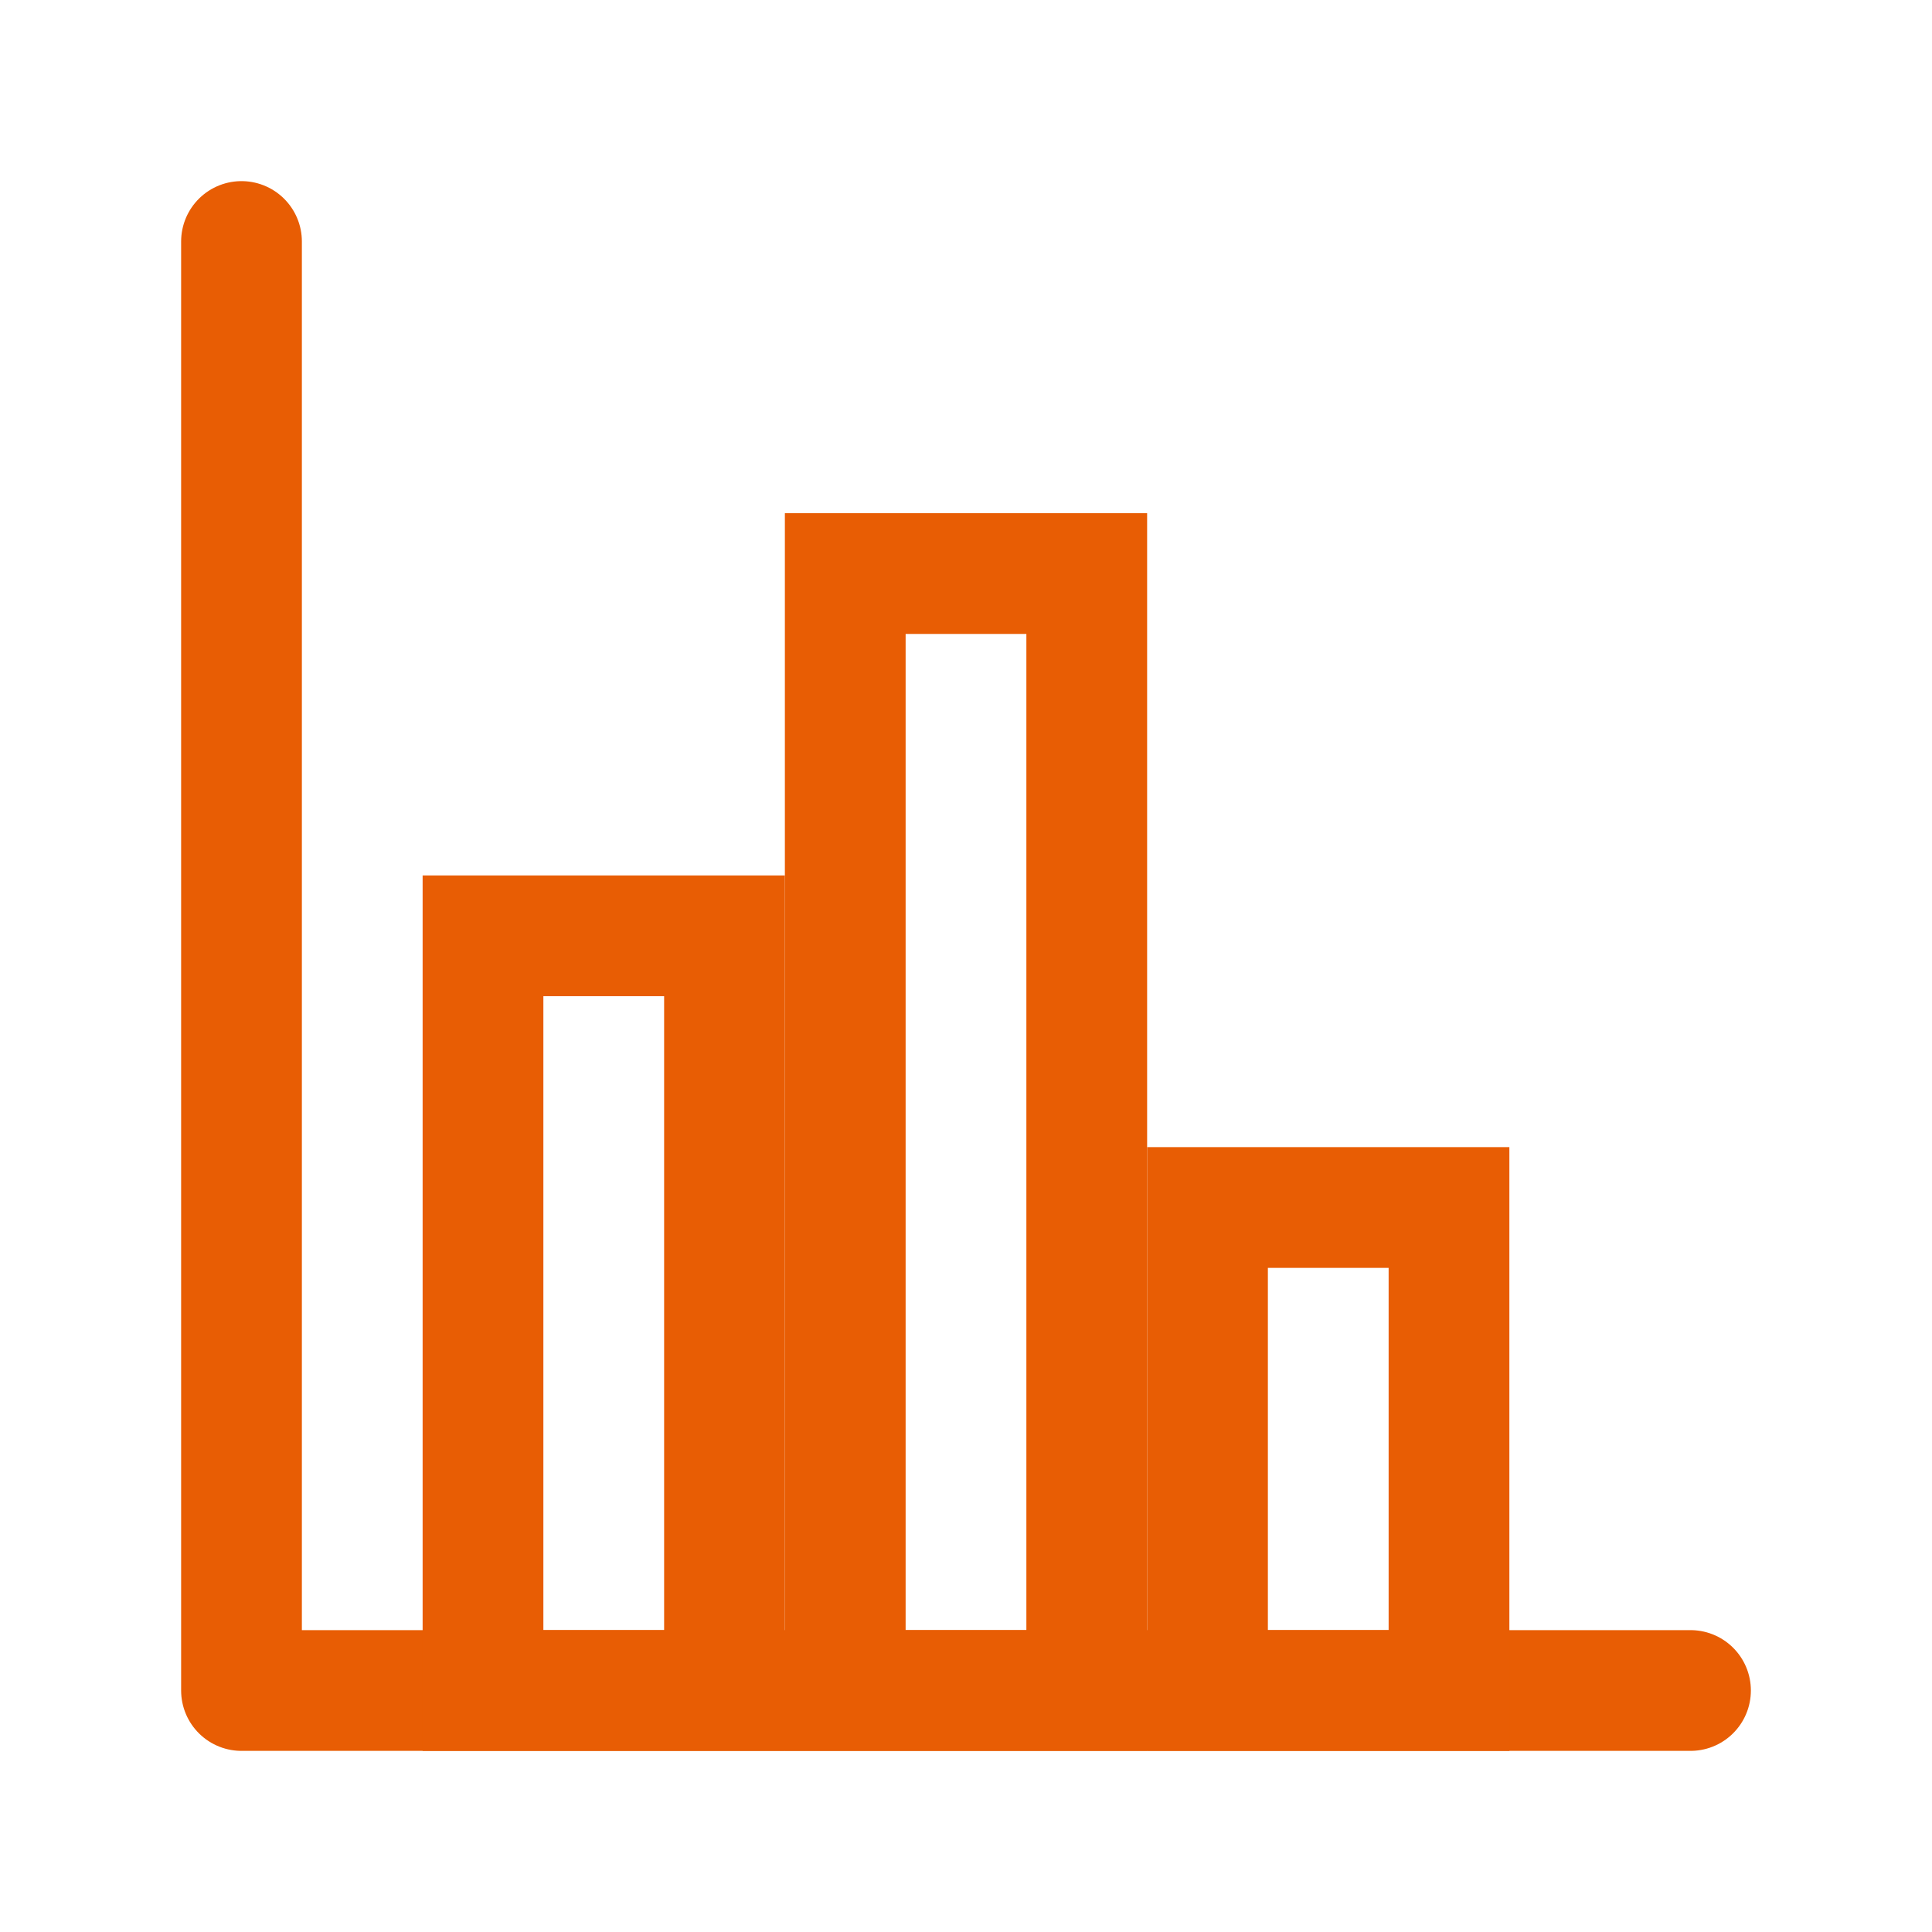
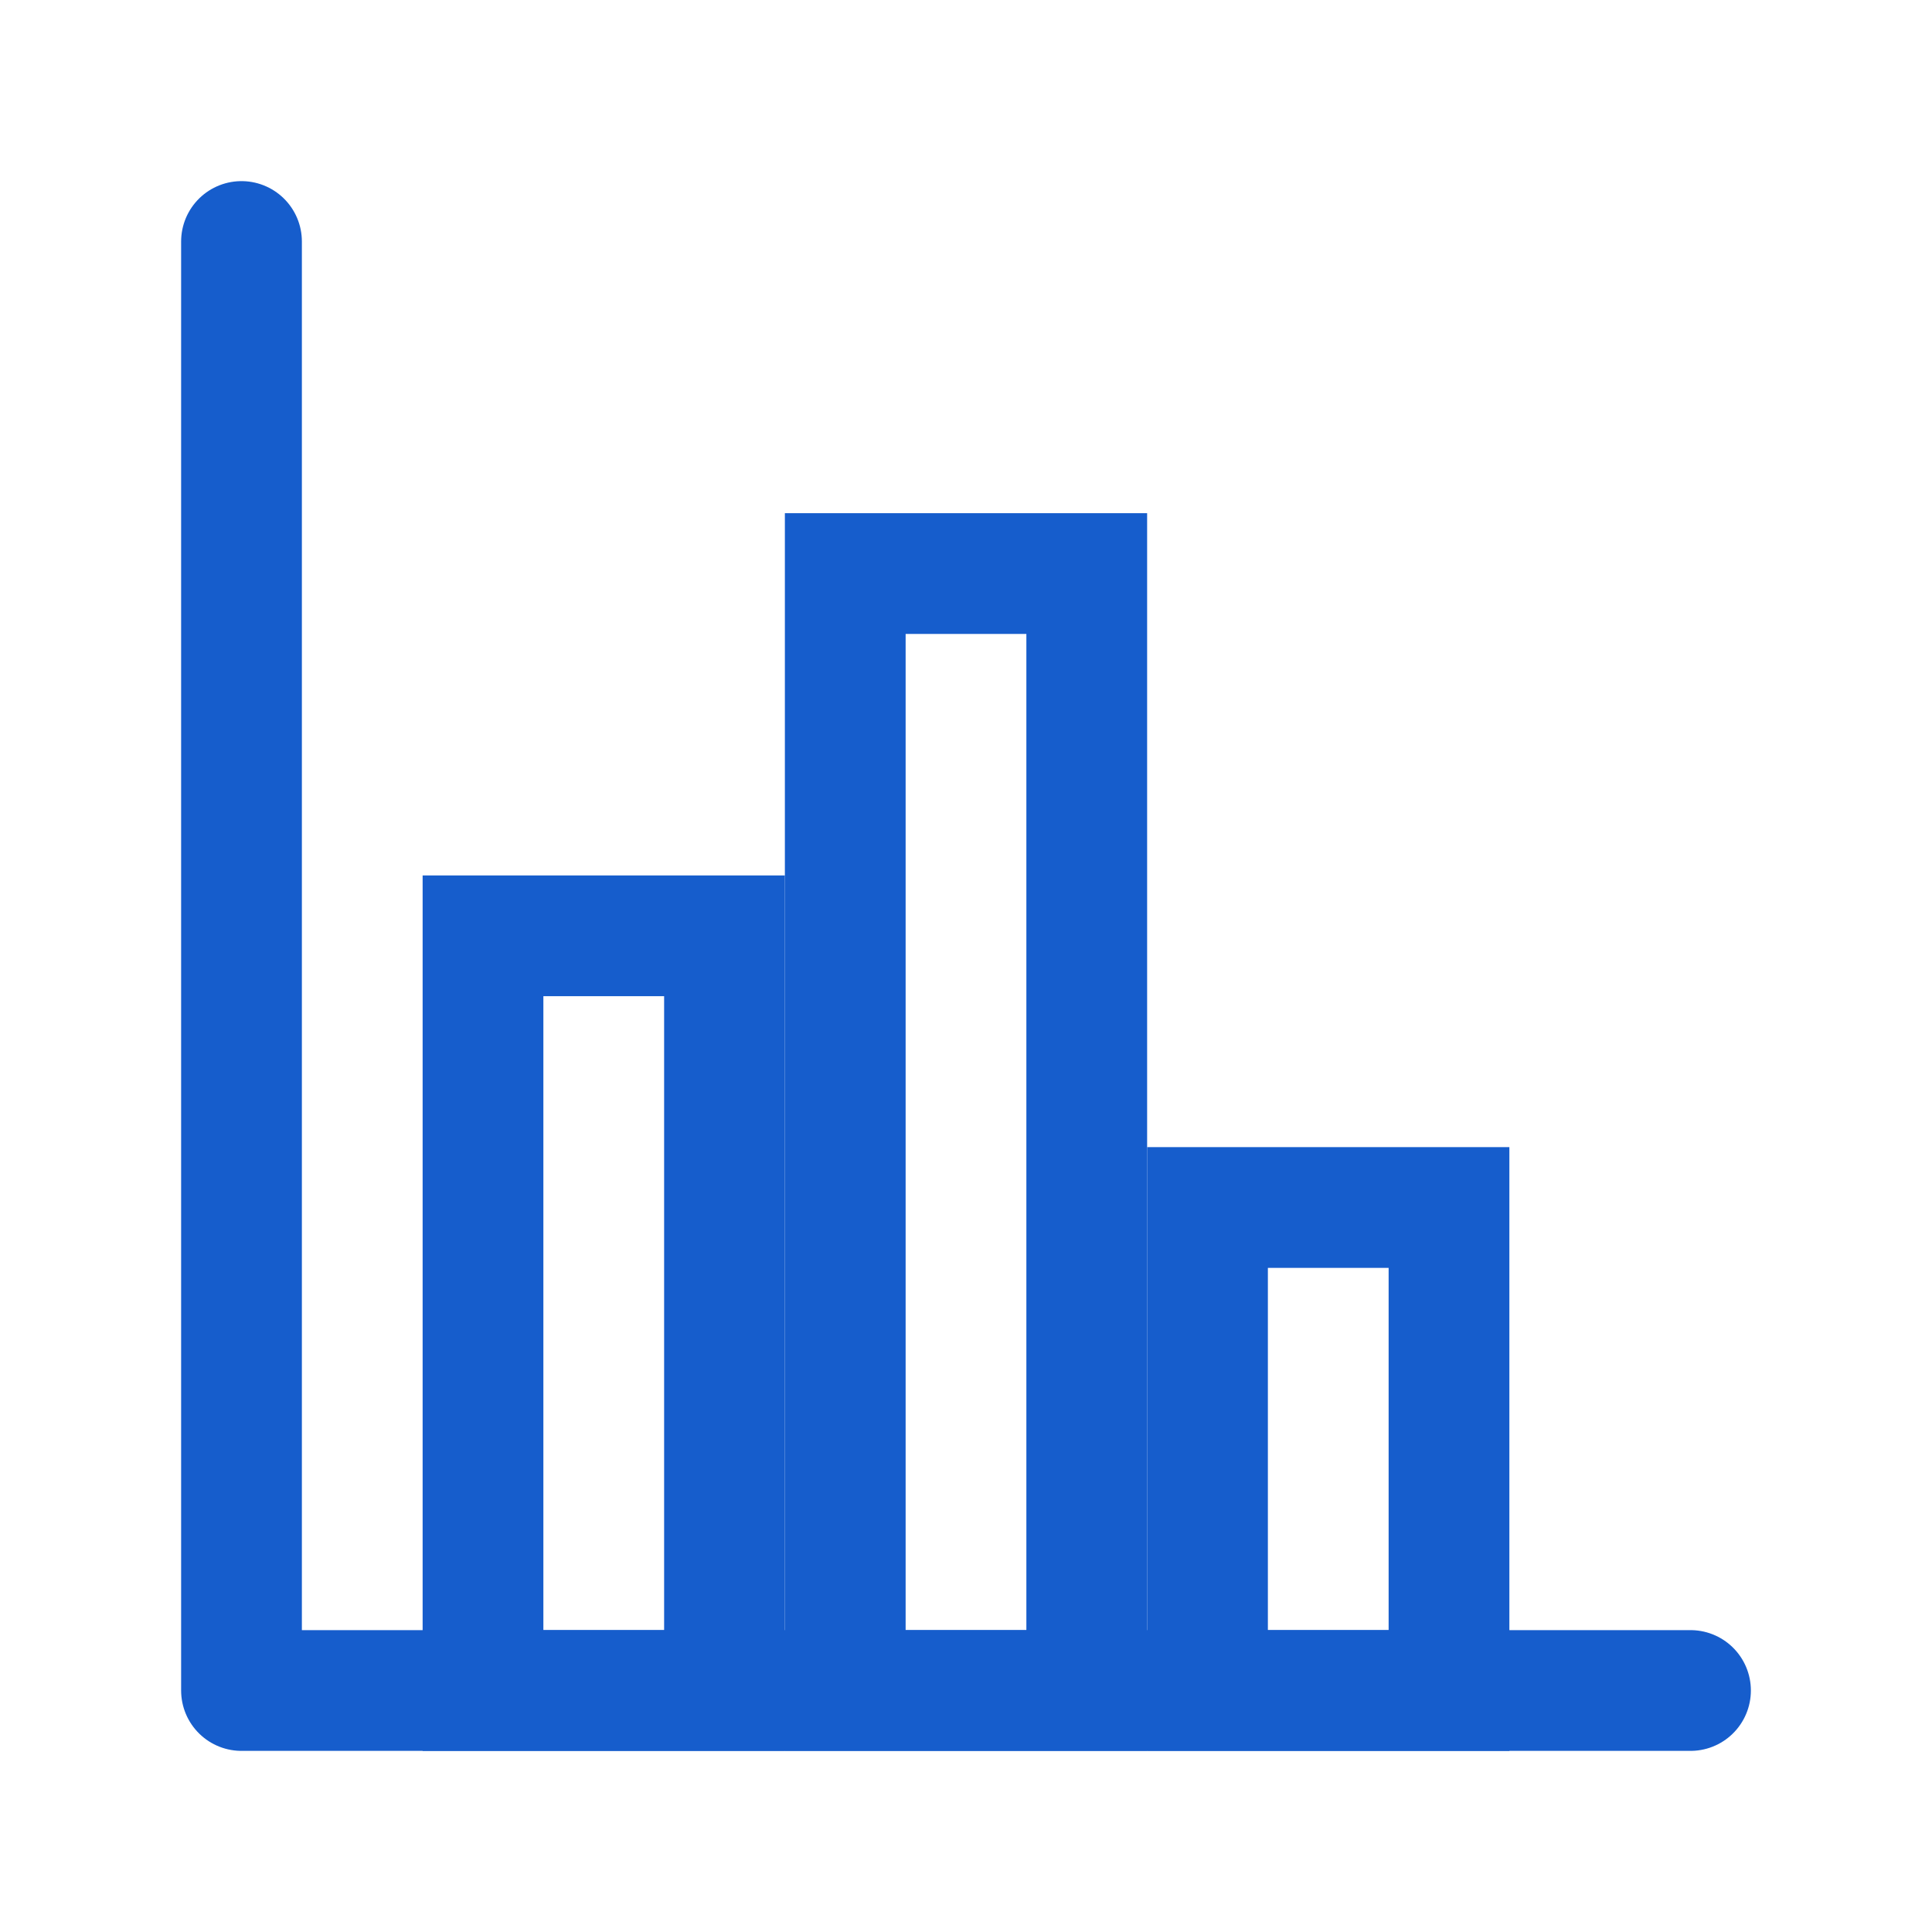
<svg xmlns="http://www.w3.org/2000/svg" viewBox="0 0 64 64" width="64" height="64">
-   <path d="M8 56V8M8 56h48" fill="none" stroke="#E85D04" stroke-width="4" stroke-linecap="round" />
-   <rect x="16" y="31" width="8" height="25" fill="none" stroke="#E85D04" stroke-width="4" />
-   <rect x="28" y="19" width="8" height="37" fill="none" stroke="#E85D04" stroke-width="4" />
-   <rect x="40" y="40" width="8" height="16" fill="none" stroke="#E85D04" stroke-width="4" />
+   <path d="M8 56V8M8 56h48" fill="none" stroke="#165DCC" stroke-width="4" stroke-linecap="round" />
+   <rect x="16" y="31" width="8" height="25" fill="none" stroke="#165DCC" stroke-width="4" />
+   <rect x="28" y="19" width="8" height="37" fill="none" stroke="#165DCC" stroke-width="4" />
+   <rect x="40" y="40" width="8" height="16" fill="none" stroke="#165DCC" stroke-width="4" />
</svg>
